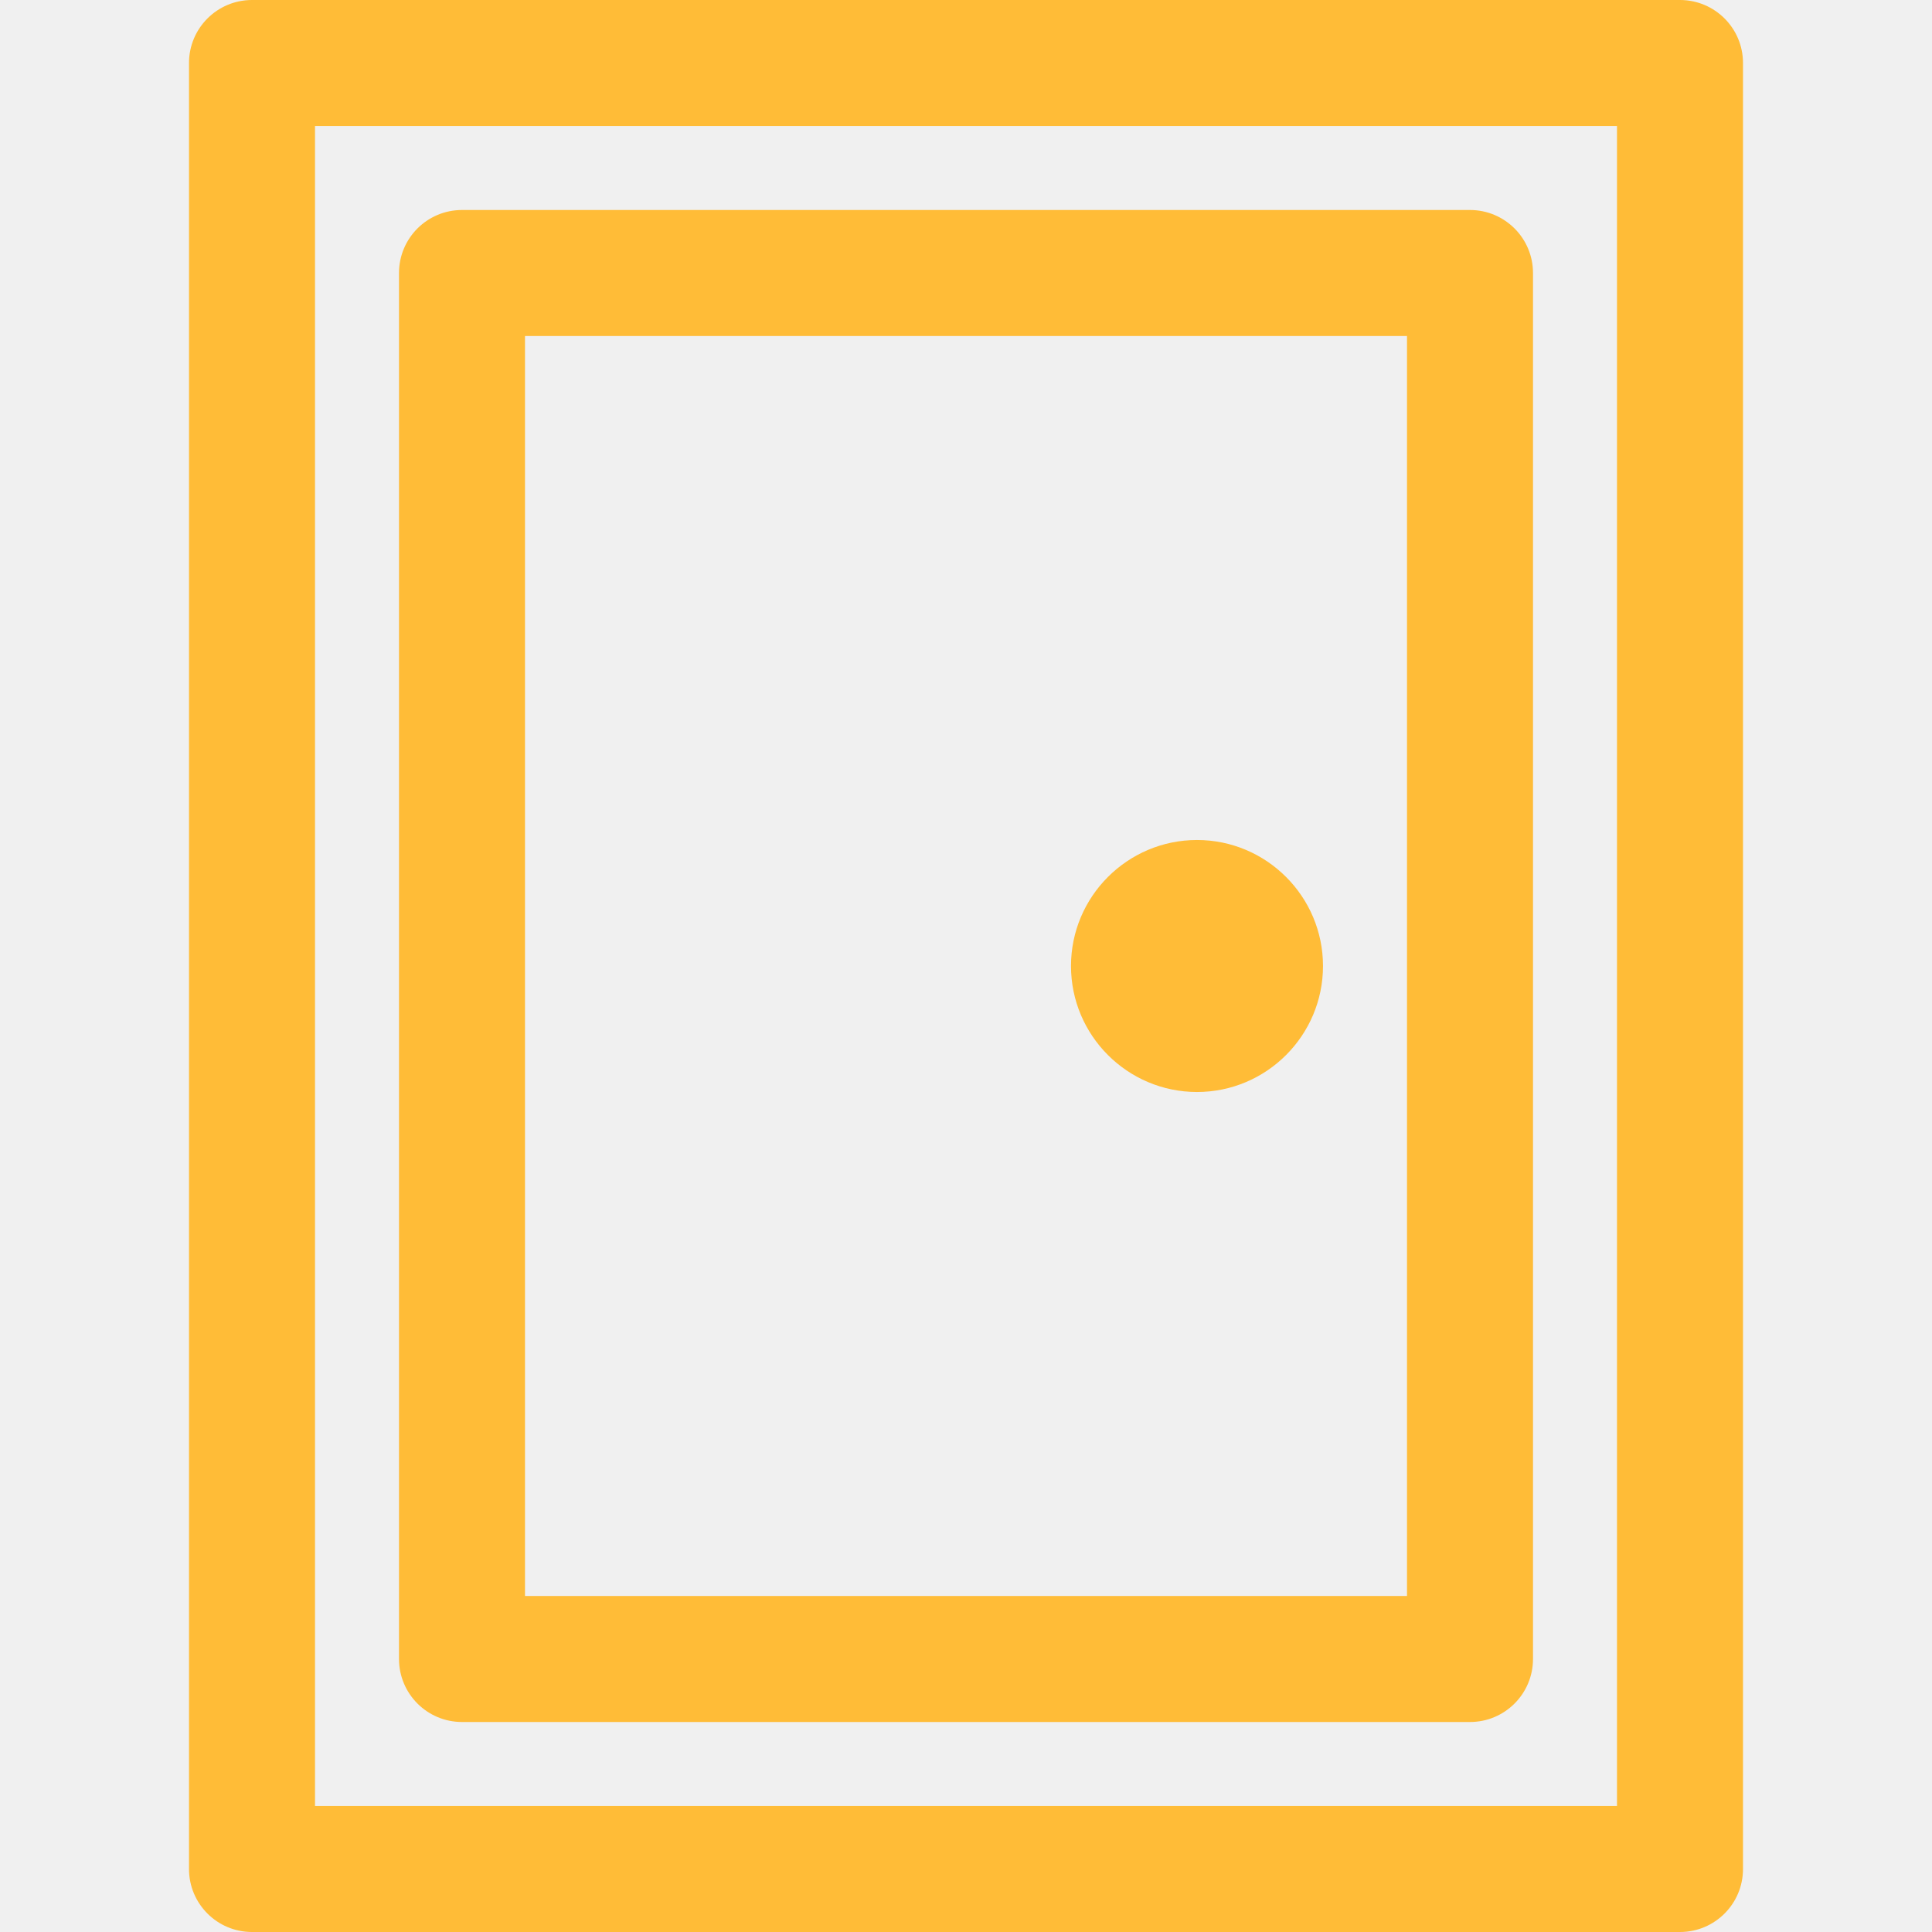
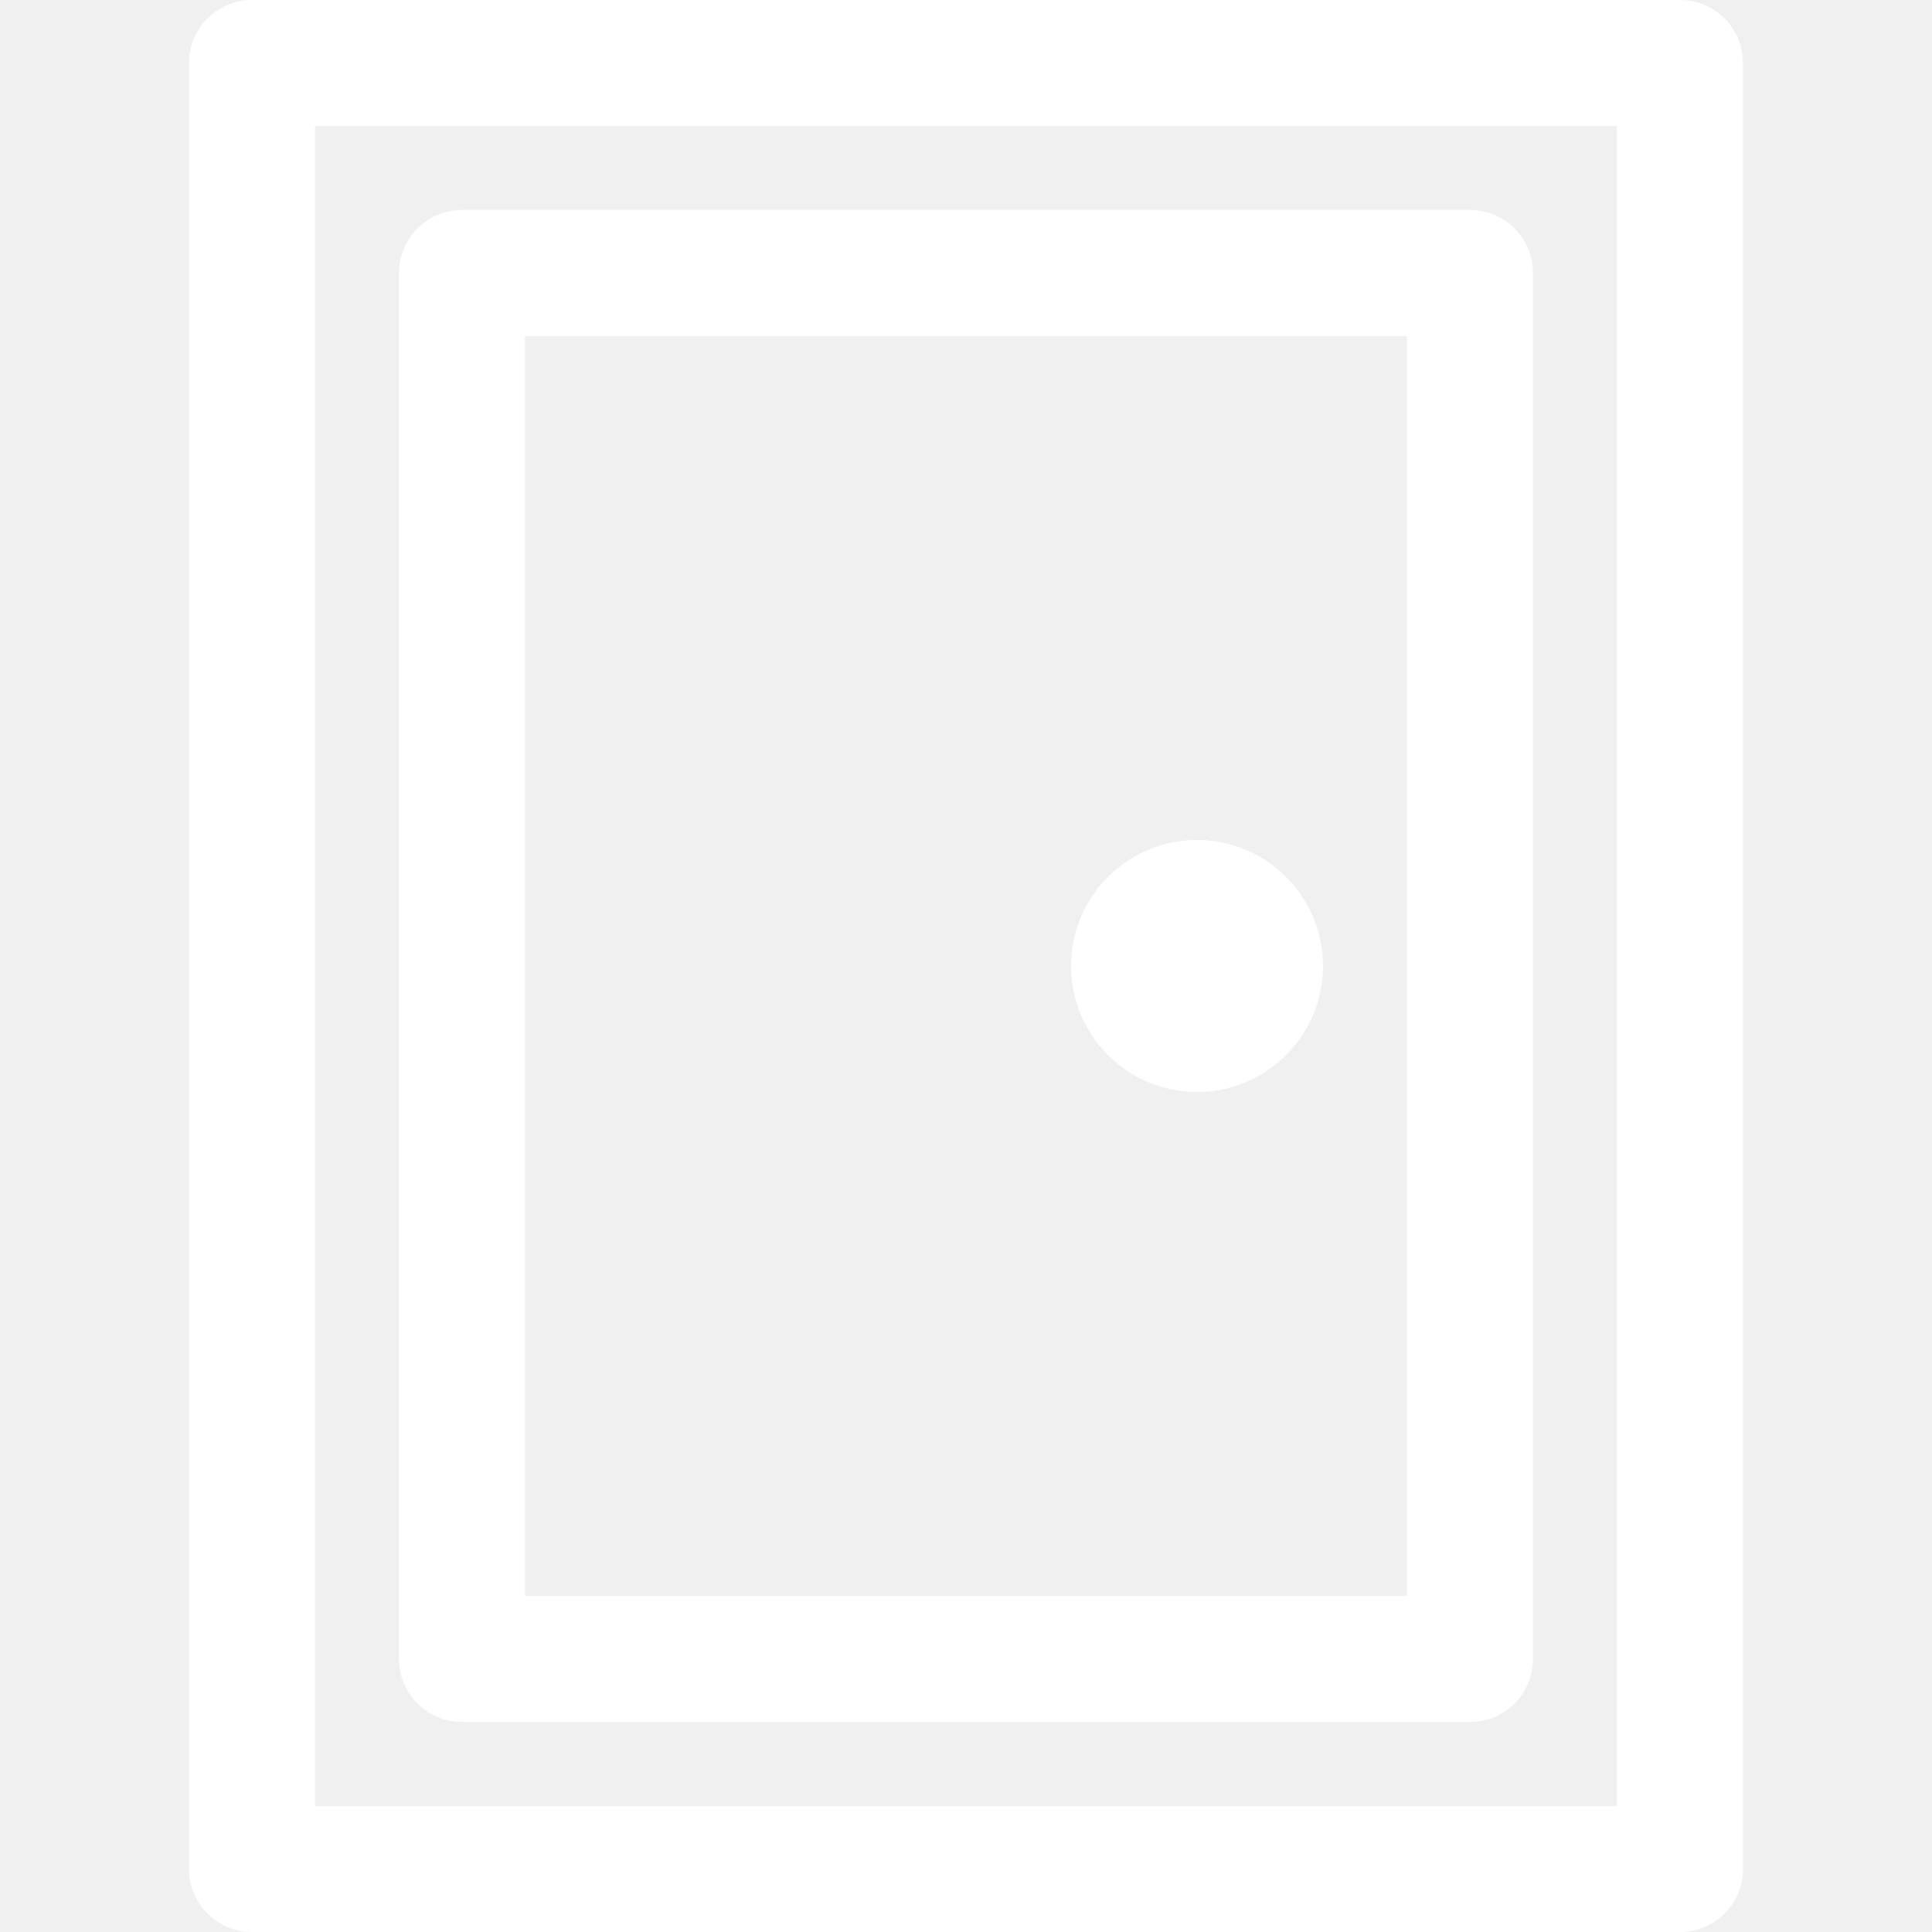
- <svg xmlns="http://www.w3.org/2000/svg" version="1.1" id="Layer_1" x="0px" y="0px" viewBox="0 0 512 512" style="enable-background:new 0 0 512 512;" fill="#FFBC37" xml:space="preserve">
+ <svg xmlns="http://www.w3.org/2000/svg" version="1.1" id="Layer_1" x="0px" y="0px" viewBox="0 0 512 512" style="enable-background:new 0 0 512 512;" fill="#fff" xml:space="preserve">
  <g>
    <g>
      <path d="M445.217,0H66.783c-9.22,0-16.696,7.475-16.696,16.696v478.609c0,9.22,7.475,16.696,16.696,16.696h378.435    c9.22,0,16.696-7.475,16.696-16.696V16.696C461.913,7.475,454.438,0,445.217,0z M428.522,478.609H83.478V33.391h345.043V478.609z" />
    </g>
  </g>
  <g>
    <g>
      <path d="M389.565,55.652h-267.13c-9.22,0-16.696,7.475-16.696,16.696v367.304c0,9.22,7.475,16.696,16.696,16.696h267.13    c9.22,0,16.696-7.475,16.696-16.696V72.348C406.261,63.127,398.786,55.652,389.565,55.652z M372.87,422.957H139.13V89.044H372.87    V422.957z" />
    </g>
  </g>
  <g>
    <g>
      <path d="M317.217,222.609c-18.412,0-33.391,14.979-33.391,33.391c0,18.412,14.979,33.391,33.391,33.391    c18.412,0,33.391-14.979,33.391-33.391C350.609,237.588,335.629,222.609,317.217,222.609z" />
    </g>
  </g>
  <g>
</g>
  <g>
</g>
  <g>
</g>
  <g>
</g>
  <g>
</g>
  <g>
</g>
  <g>
</g>
  <g>
</g>
  <g>
</g>
  <g>
</g>
  <g>
</g>
  <g>
</g>
  <g>
</g>
  <g>
</g>
  <g>
</g>
</svg>
